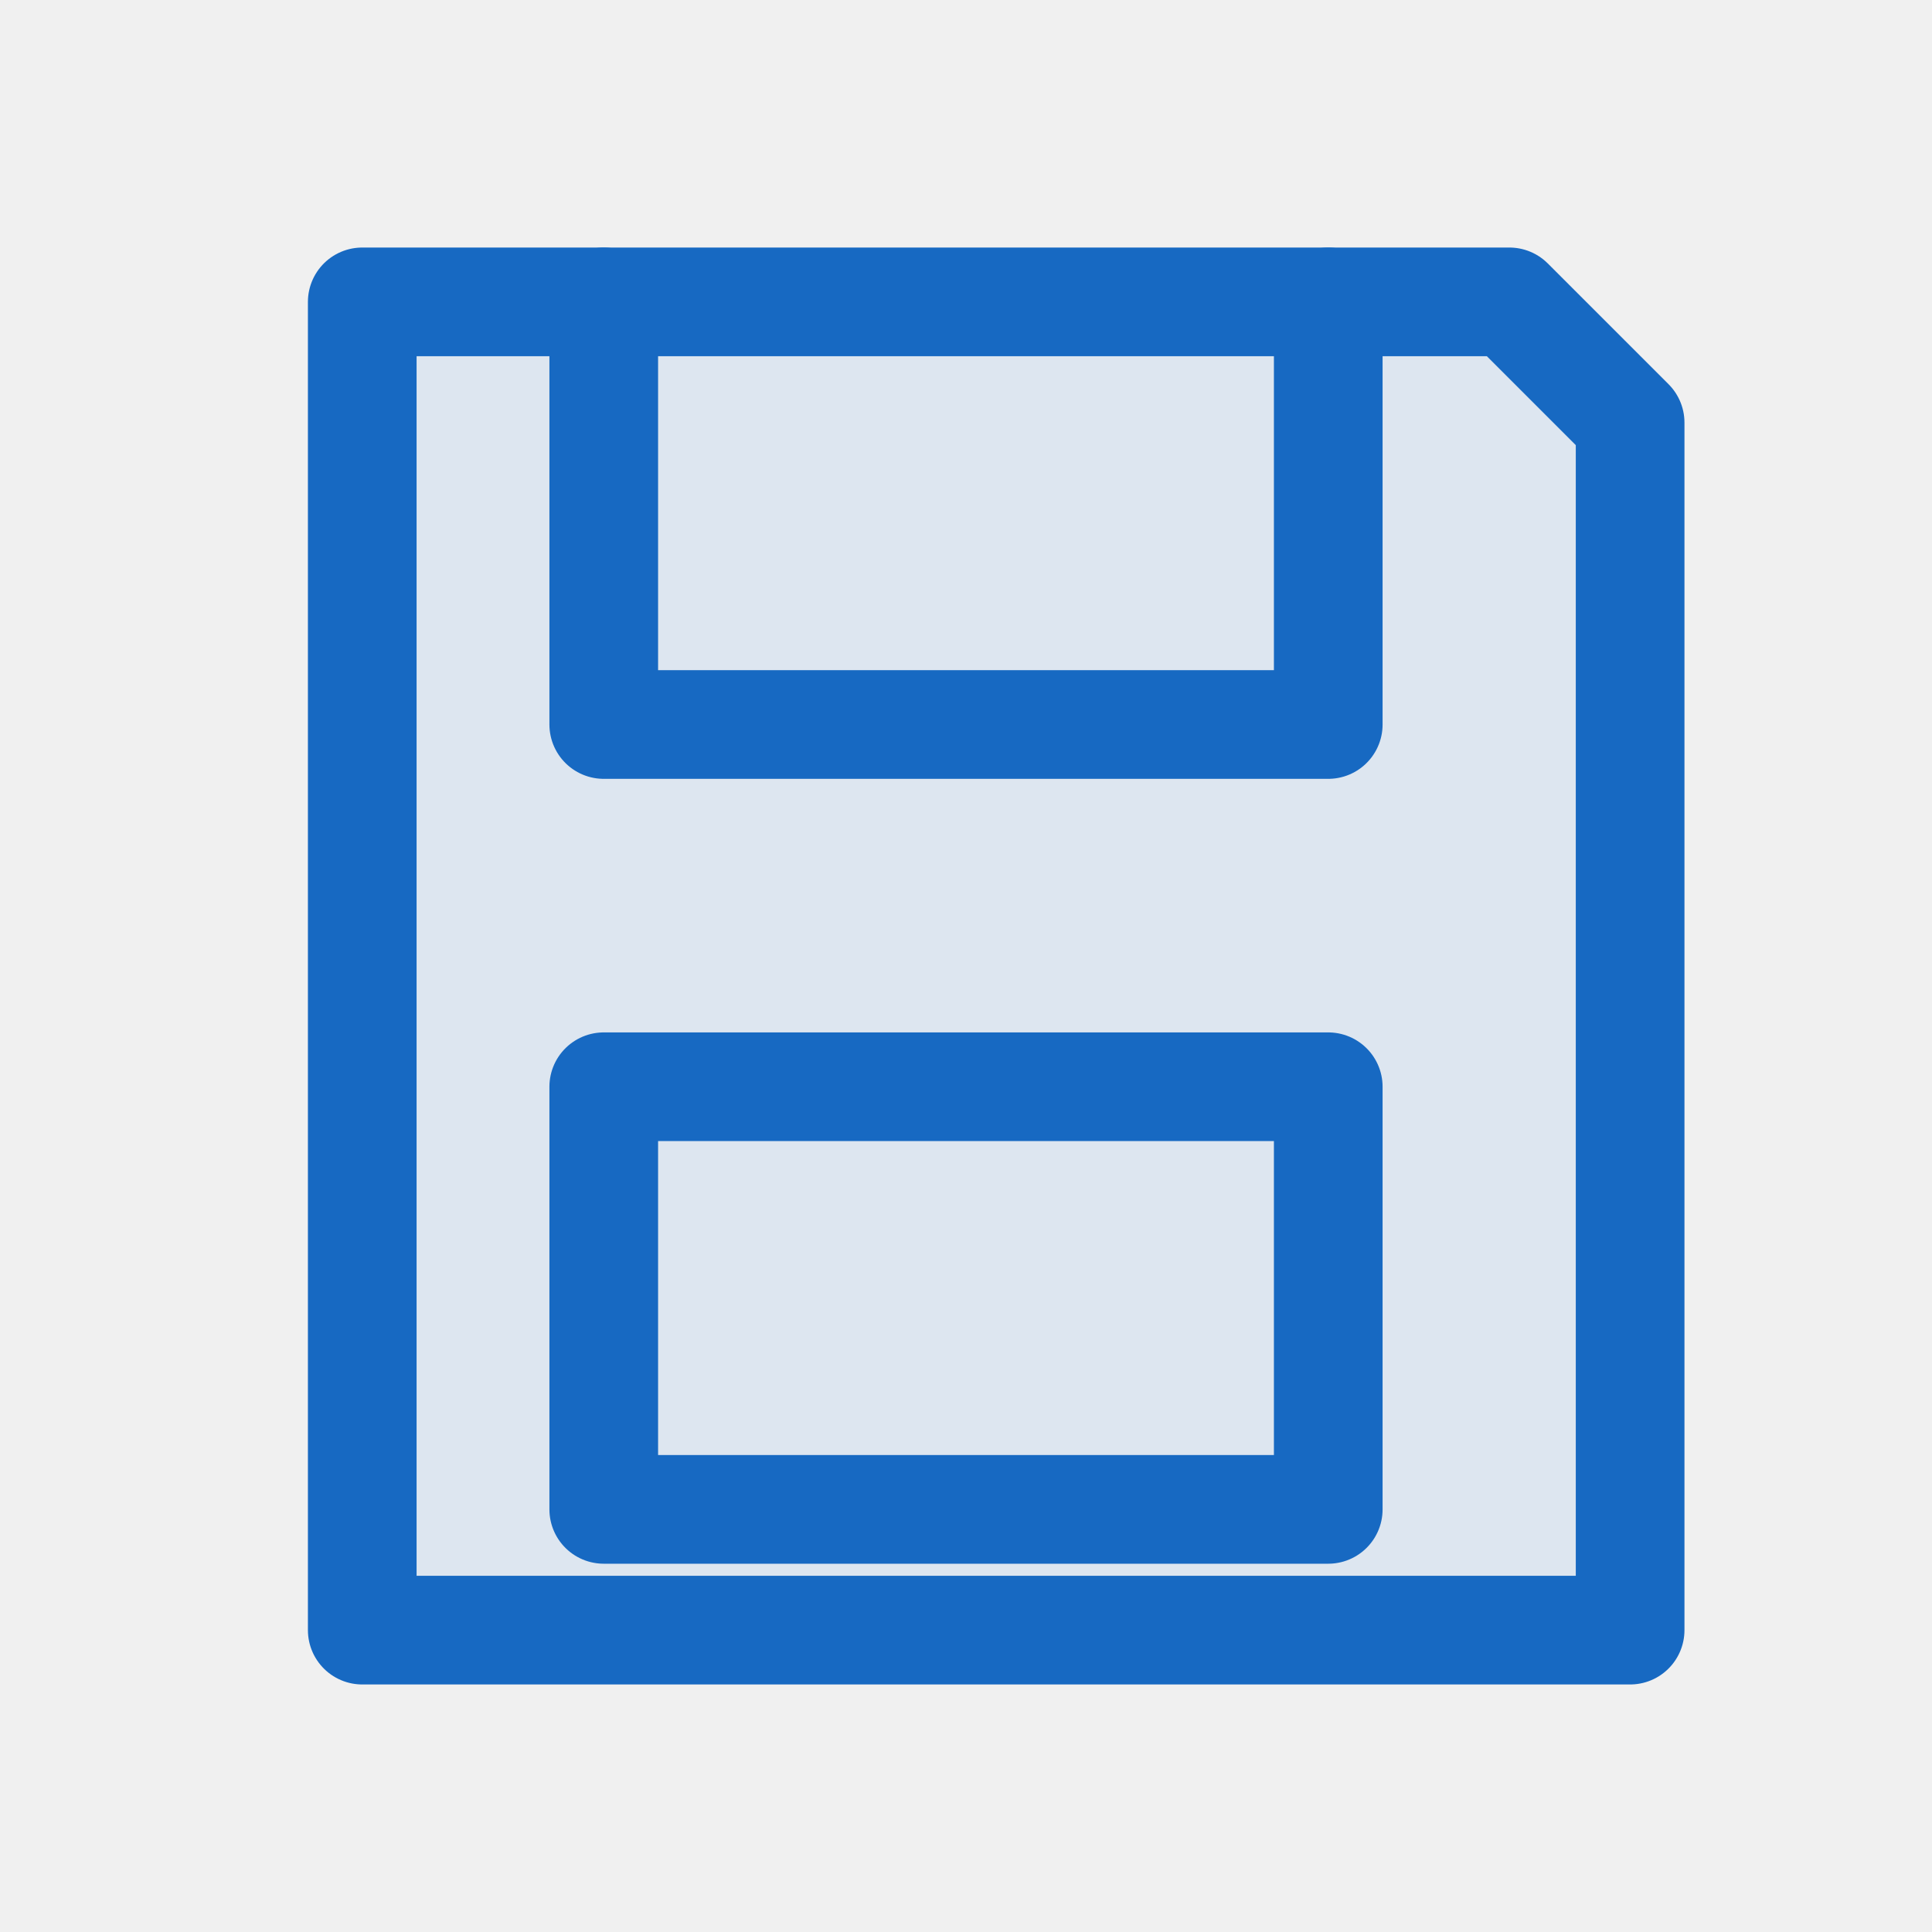
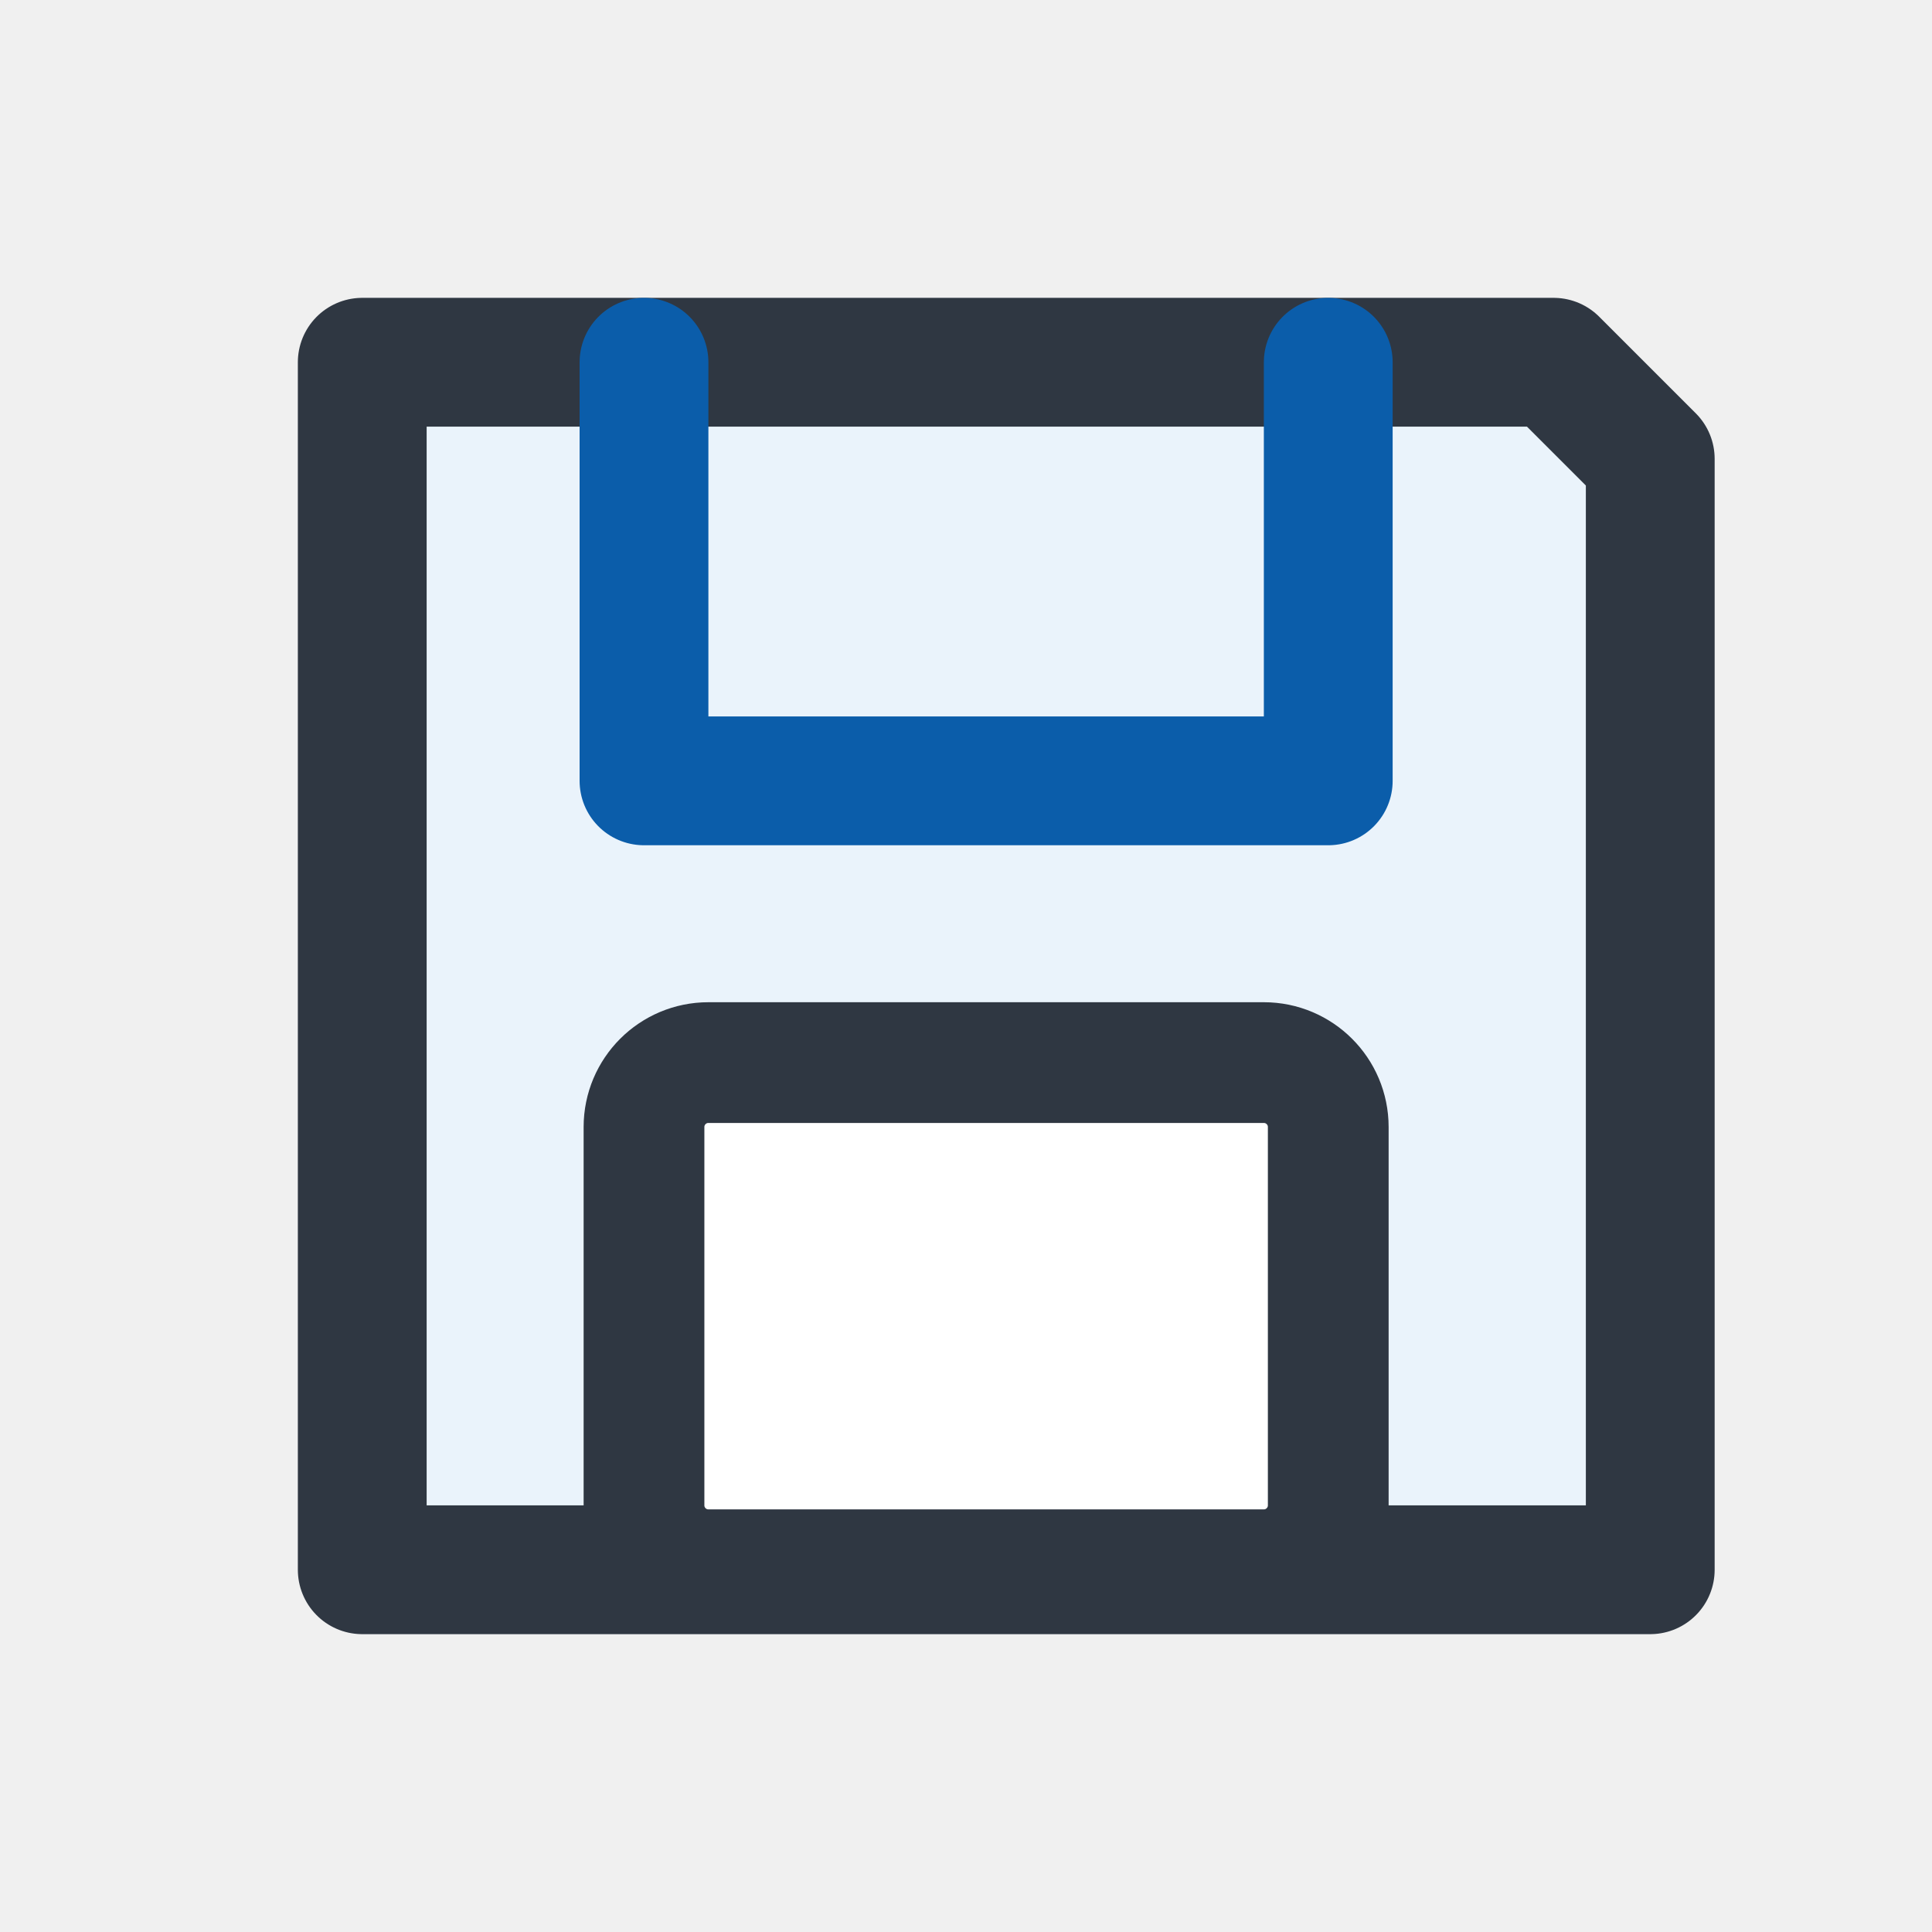
- <svg xmlns="http://www.w3.org/2000/svg" width="32" height="32" viewBox="0 0 32 32" fill="none" stroke="#1769c2" stroke-width="1.8" stroke-linecap="round" stroke-linejoin="round">
-   <path d="M6 5h19l2 2v20H6z" fill="#4c9cf0" fill-opacity=".12" />
-   <path d="M10 5v7h12V5" />
-   <rect x="10" y="18" width="12" height="7" />
+ <svg xmlns="http://www.w3.org/2000/svg" width="24" height="24" viewBox="0 0 24 24" fill="none" stroke-linecap="round" stroke-linejoin="round">
+   <path d="M4.5 4.5h14.8l1.2 1.2v13.8h-16z" fill="#EAF3FB" stroke="#2F3742" stroke-width="1.6" />
+   <path d="M8 4.5v5.2h8.5V4.5" stroke="#0B5DAA" stroke-width="1.6" />
+   <rect x="8" y="13.2" width="8.5" height="6.3" rx=".8" fill="white" stroke="#2F3742" stroke-width="1.5" />
</svg>
